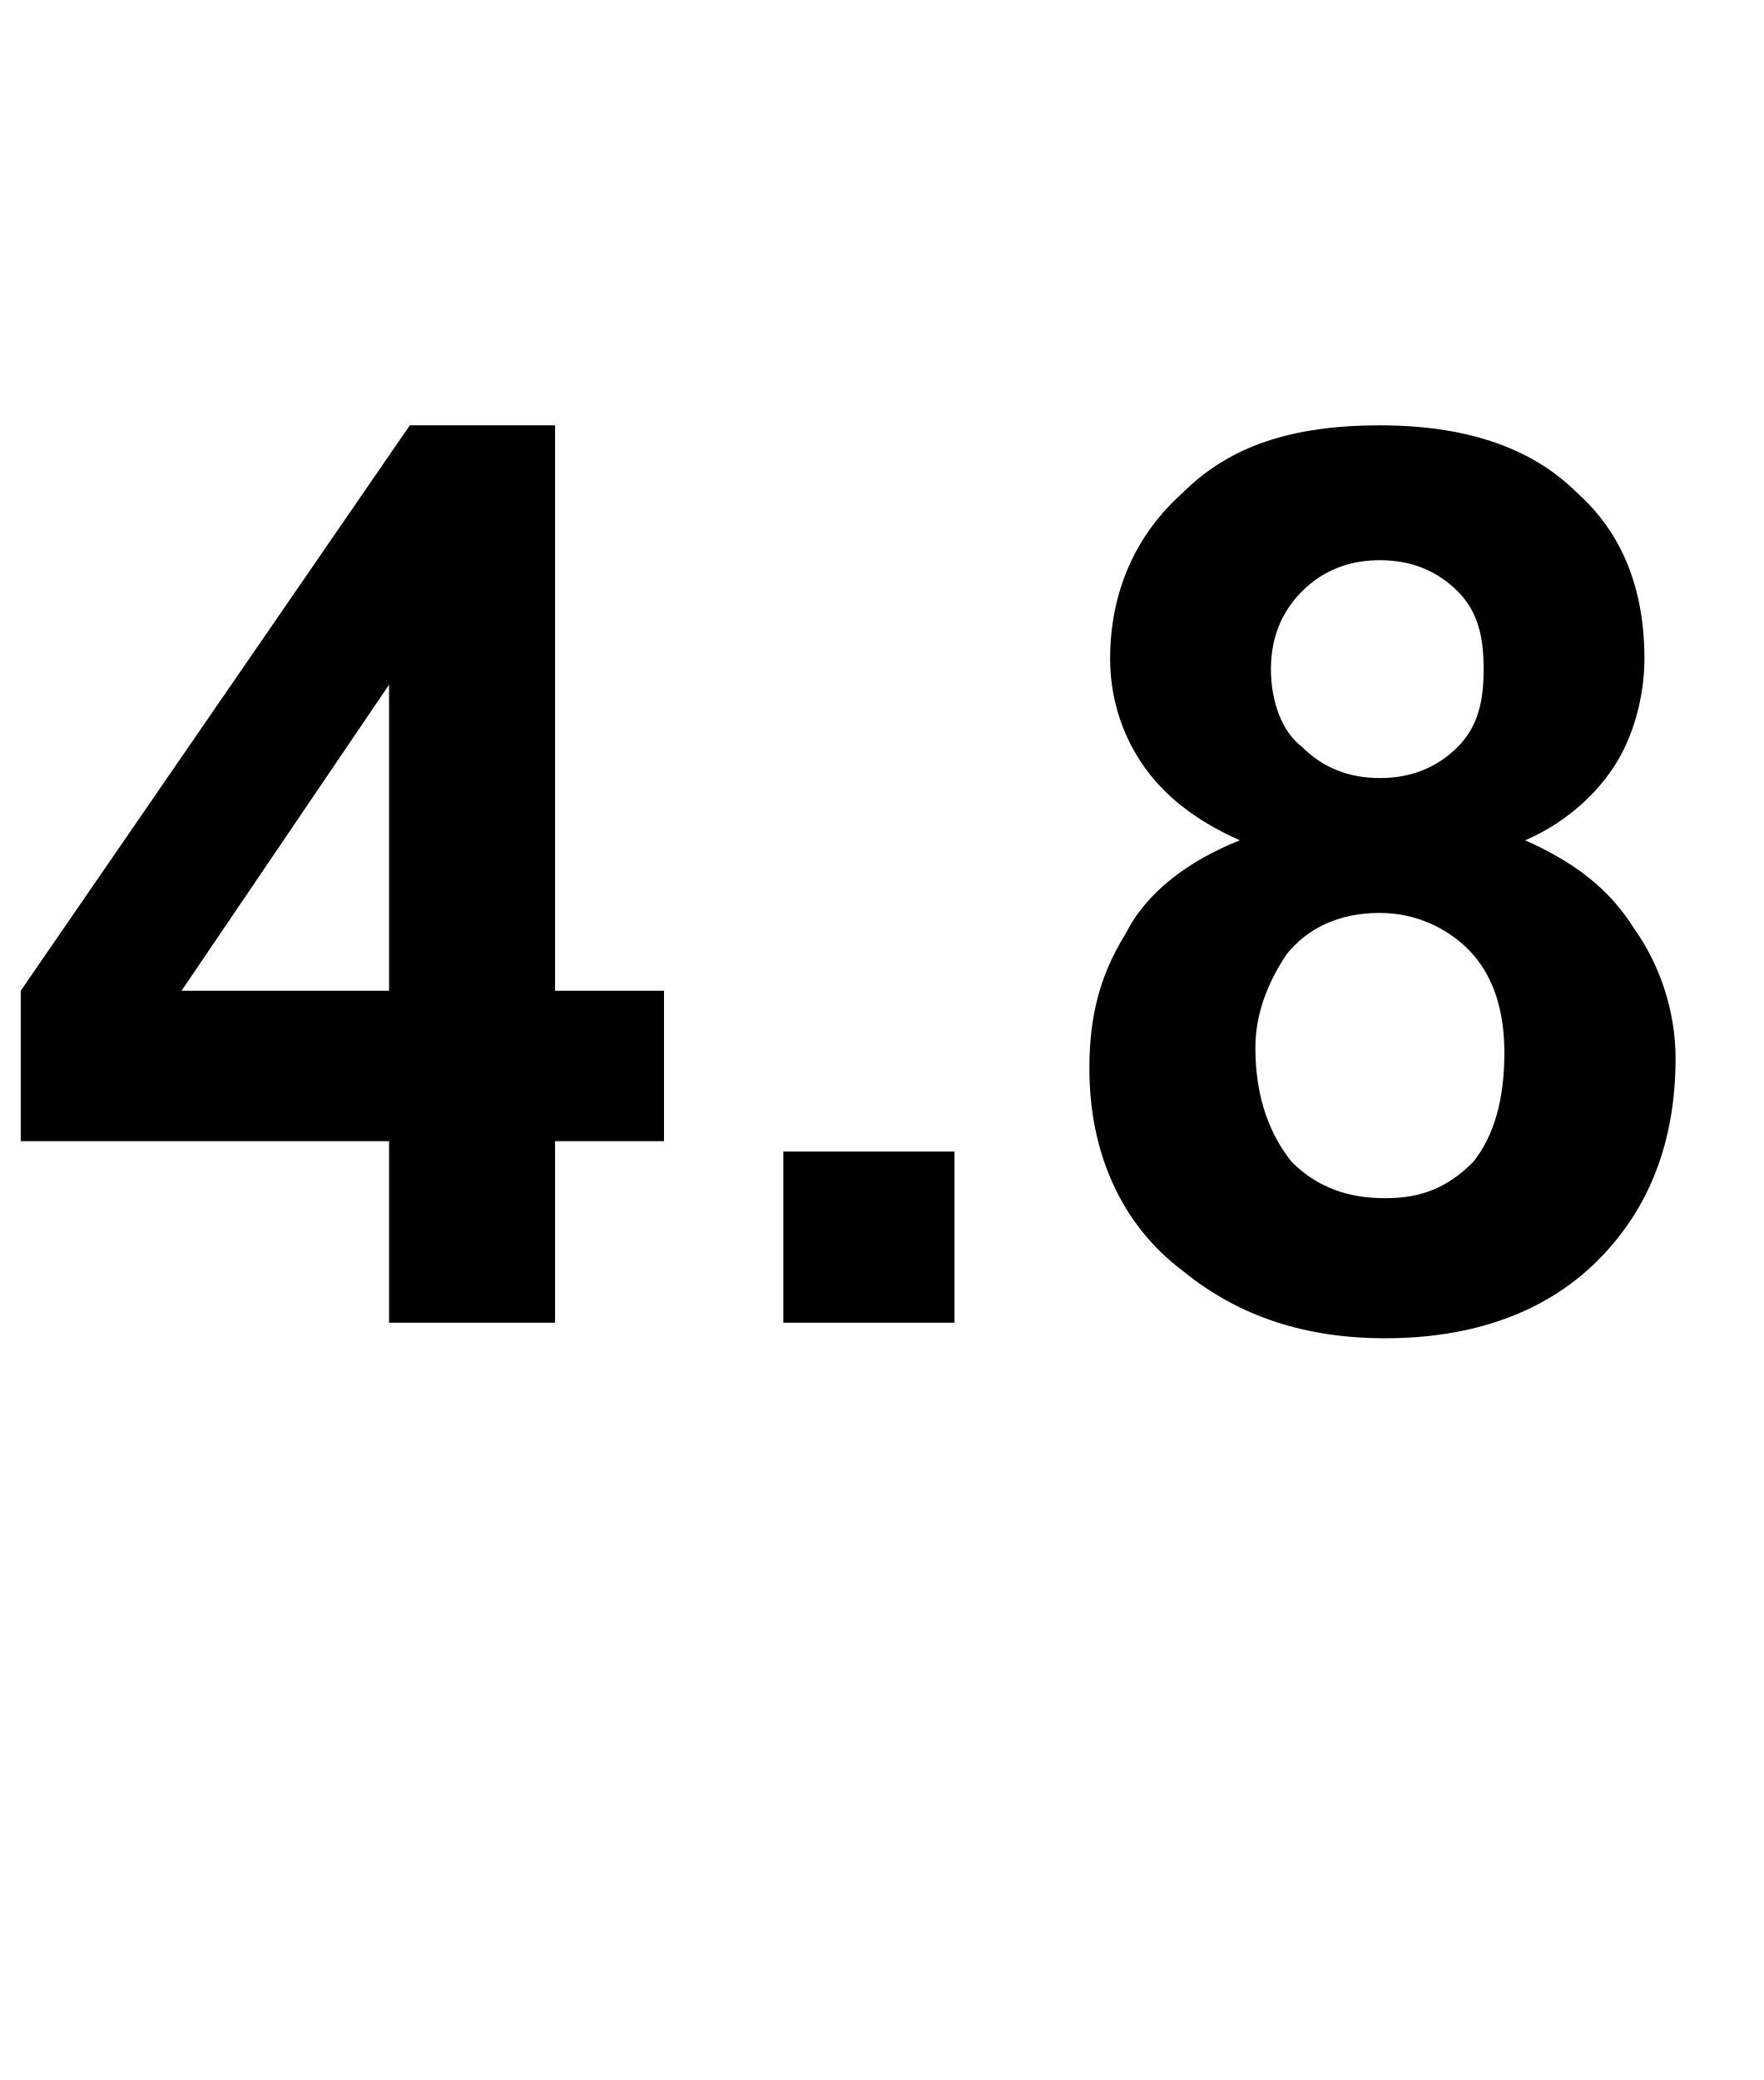
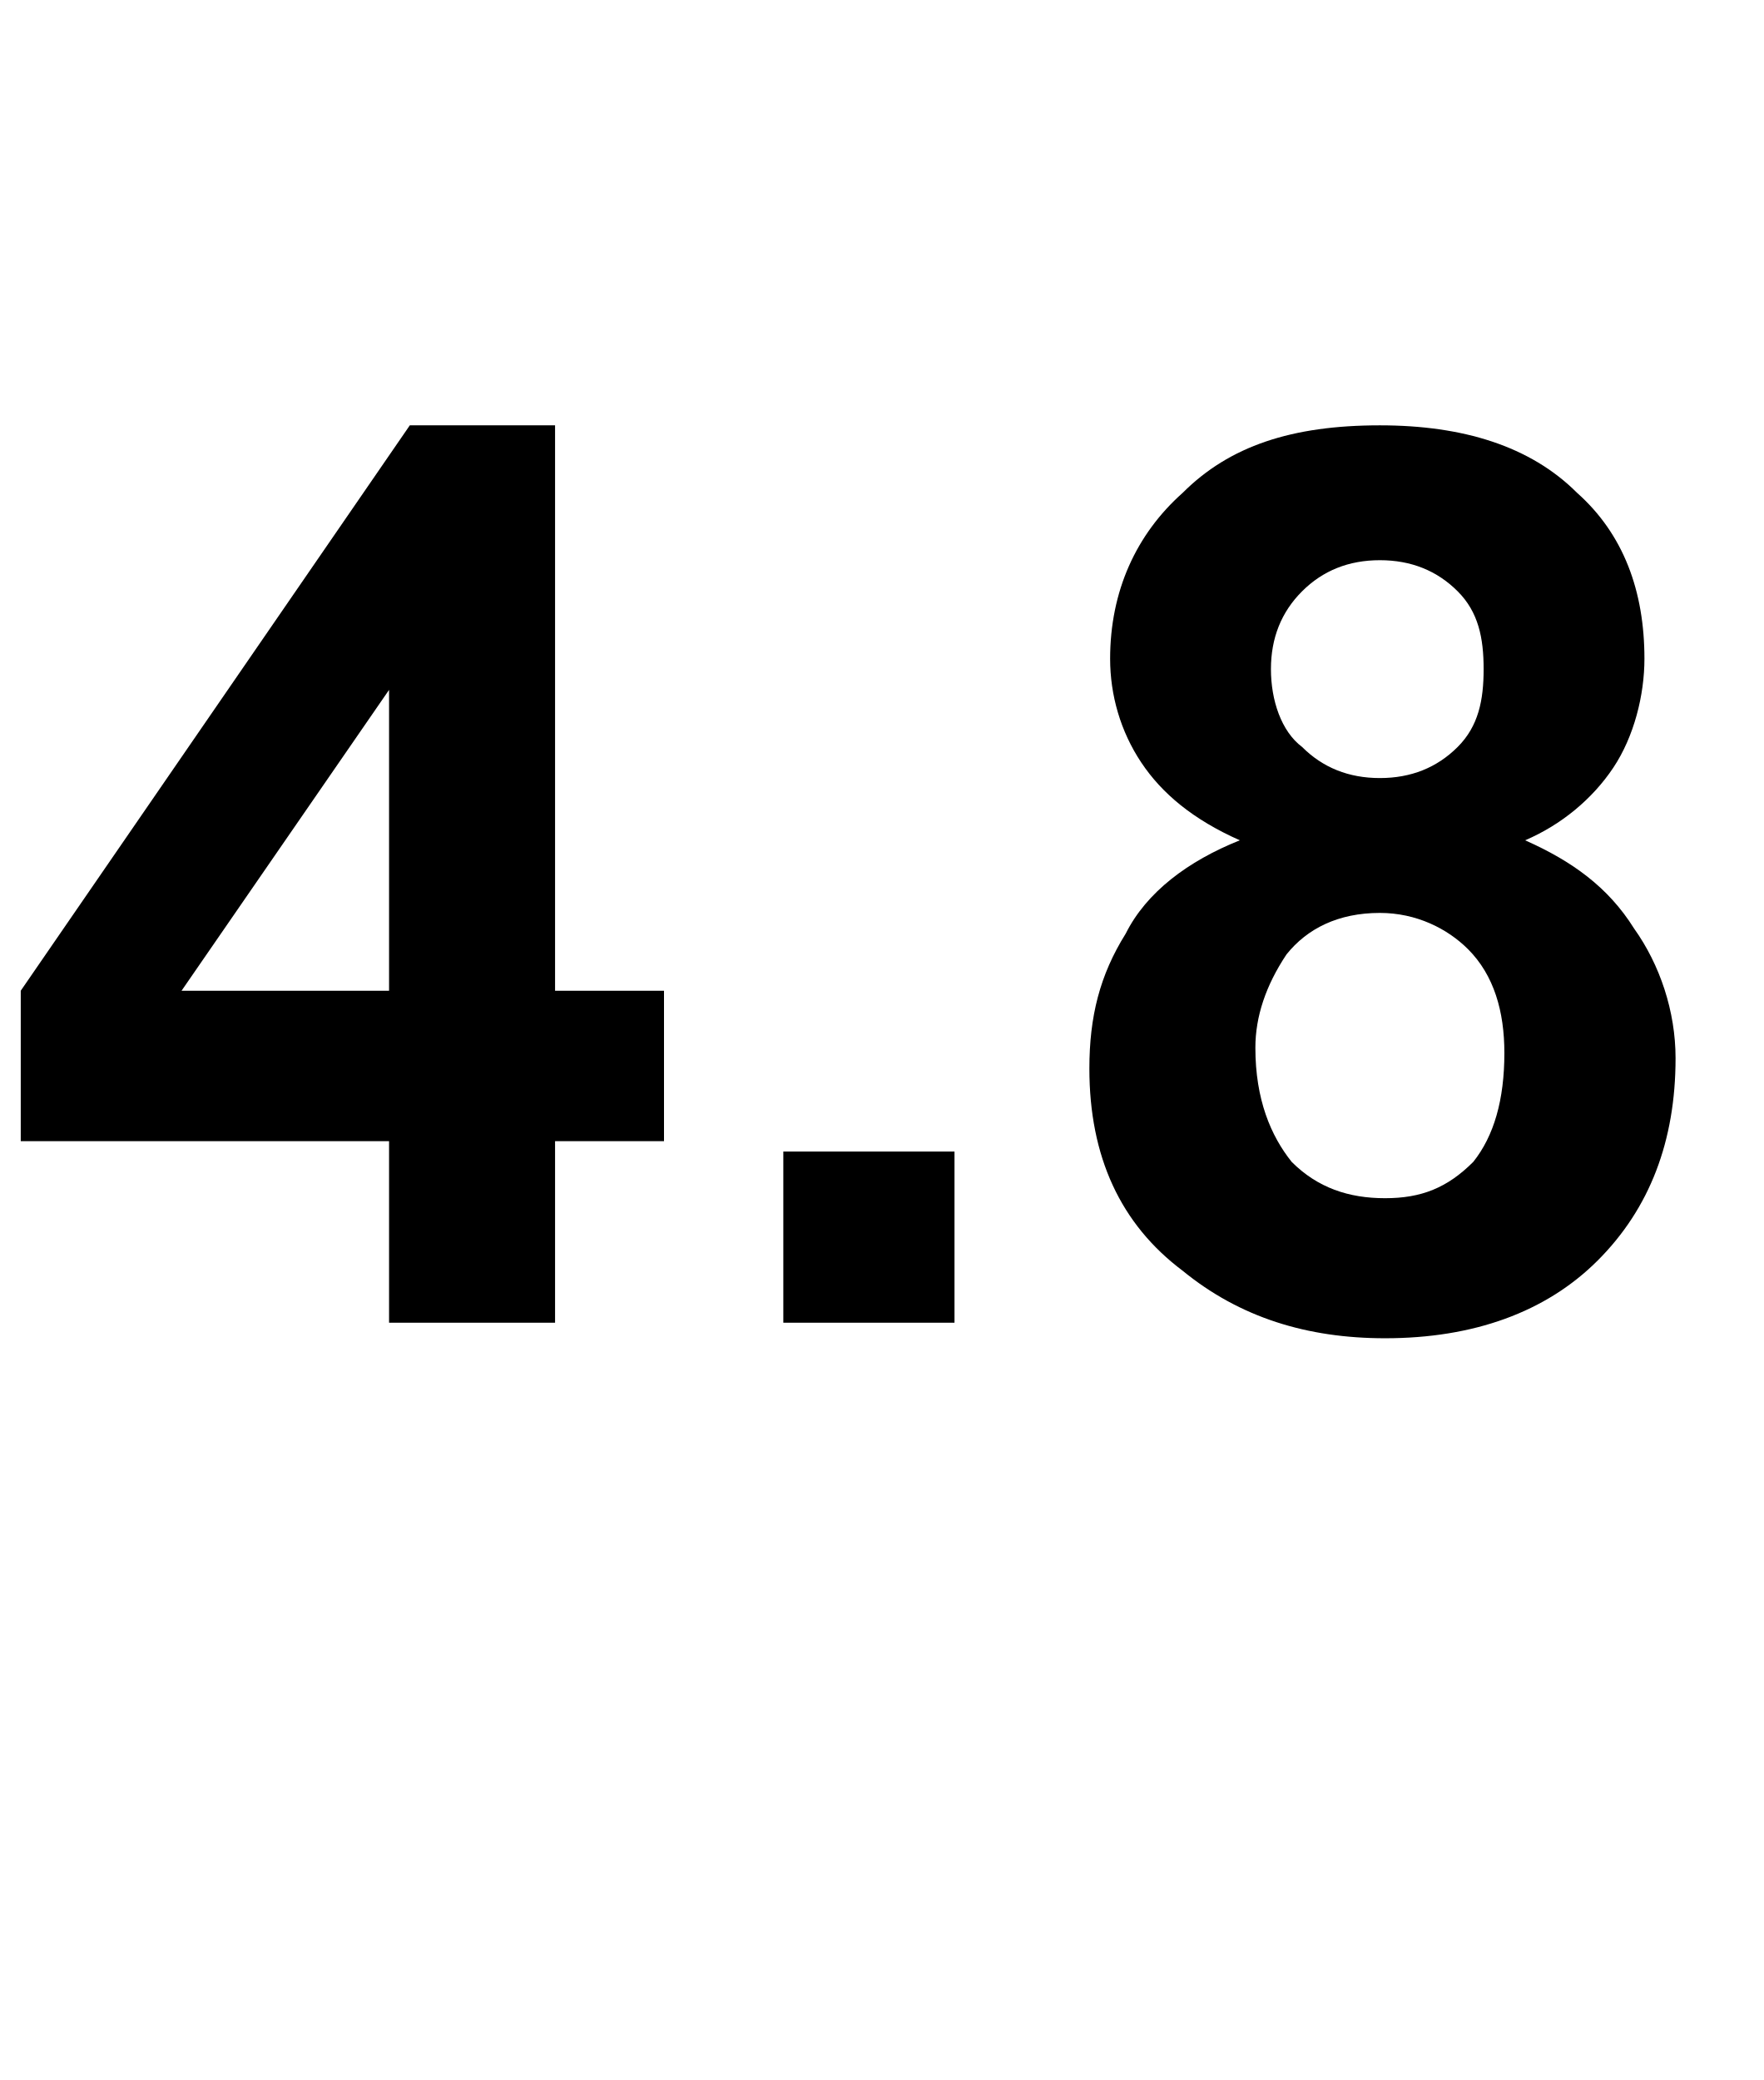
<svg xmlns="http://www.w3.org/2000/svg" version="1.1" width="34px" height="40.1px" viewBox="0 -8 34 40.1" style="top:-8px">
  <defs />
-   <g id="Polygon8843">
-     <path d="M 7.5 17.5 L 7.5 14 L 0.4 14 L 0.4 11.1 L 7.9 0.2 L 10.7 0.2 L 10.7 11.1 L 12.8 11.1 L 12.8 14 L 10.7 14 L 10.7 17.5 L 7.5 17.5 Z M 7.5 11.1 L 7.5 5.2 L 3.5 11.1 L 7.5 11.1 Z M 15.1 17.5 L 15.1 14.2 L 18.4 14.2 L 18.4 17.5 L 15.1 17.5 Z M 23.9 8.2 C 23 7.8 22.4 7.3 22 6.7 C 21.6 6.1 21.4 5.4 21.4 4.7 C 21.4 3.4 21.9 2.3 22.8 1.5 C 23.7 0.6 24.9 0.2 26.6 0.2 C 28.2 0.2 29.5 0.6 30.4 1.5 C 31.3 2.3 31.7 3.4 31.7 4.7 C 31.7 5.4 31.5 6.2 31.1 6.8 C 30.7 7.4 30.1 7.9 29.4 8.2 C 30.3 8.6 31 9.1 31.5 9.9 C 32 10.6 32.3 11.5 32.3 12.4 C 32.3 14 31.8 15.3 30.8 16.3 C 29.8 17.3 28.4 17.8 26.7 17.8 C 25.2 17.8 23.9 17.4 22.8 16.5 C 21.6 15.6 21 14.2 21 12.6 C 21 11.6 21.2 10.8 21.7 10 C 22.1 9.2 22.9 8.6 23.9 8.2 Z M 24.5 4.9 C 24.5 5.5 24.7 6.1 25.1 6.4 C 25.5 6.8 26 7 26.6 7 C 27.2 7 27.7 6.8 28.1 6.4 C 28.5 6 28.6 5.5 28.6 4.9 C 28.6 4.3 28.5 3.8 28.1 3.4 C 27.7 3 27.2 2.8 26.6 2.8 C 26 2.8 25.5 3 25.1 3.4 C 24.7 3.8 24.5 4.3 24.5 4.9 Z M 24.2 12.2 C 24.2 13.2 24.5 13.9 24.9 14.4 C 25.4 14.9 26 15.1 26.7 15.1 C 27.4 15.1 27.9 14.9 28.4 14.4 C 28.8 13.9 29 13.2 29 12.3 C 29 11.5 28.8 10.8 28.3 10.3 C 27.9 9.9 27.3 9.6 26.6 9.6 C 25.8 9.6 25.2 9.9 24.8 10.4 C 24.4 11 24.2 11.6 24.2 12.2 Z " stroke="none" fill="#000" />
+   <g id="Polygon9296">
+     <path d="M 7.5 17.5 L 7.5 14 L 0.4 14 L 0.4 11.1 L 7.9 0.2 L 10.7 0.2 L 10.7 11.1 L 12.8 11.1 L 12.8 14 L 10.7 14 L 10.7 17.5 L 7.5 17.5 Z M 7.5 11.1 L 7.5 5.3 L 3.5 11.1 L 7.5 11.1 Z M 15.1 17.5 L 15.1 14.2 L 18.4 14.2 L 18.4 17.5 L 15.1 17.5 Z M 23.9 8.2 C 23 7.8 22.4 7.3 22 6.7 C 21.6 6.1 21.4 5.4 21.4 4.7 C 21.4 3.4 21.9 2.3 22.8 1.5 C 23.7 0.6 24.9 0.2 26.6 0.2 C 28.2 0.2 29.5 0.6 30.4 1.5 C 31.3 2.3 31.7 3.4 31.7 4.7 C 31.7 5.4 31.5 6.2 31.1 6.8 C 30.7 7.4 30.1 7.9 29.4 8.2 C 30.3 8.6 31 9.1 31.5 9.9 C 32 10.6 32.3 11.5 32.3 12.4 C 32.3 14 31.8 15.3 30.8 16.3 C 29.8 17.3 28.4 17.8 26.7 17.8 C 25.2 17.8 23.9 17.4 22.8 16.5 C 21.6 15.6 21 14.3 21 12.6 C 21 11.6 21.2 10.8 21.7 10 C 22.1 9.2 22.9 8.6 23.9 8.2 Z M 24.5 4.9 C 24.5 5.5 24.7 6.1 25.1 6.4 C 25.5 6.8 26 7 26.6 7 C 27.2 7 27.7 6.8 28.1 6.4 C 28.5 6 28.6 5.5 28.6 4.9 C 28.6 4.3 28.5 3.8 28.1 3.4 C 27.7 3 27.2 2.8 26.6 2.8 C 26 2.8 25.5 3 25.1 3.4 C 24.7 3.8 24.5 4.3 24.5 4.9 Z M 24.2 12.2 C 24.2 13.2 24.5 13.9 24.9 14.4 C 25.4 14.9 26 15.1 26.7 15.1 C 27.4 15.1 27.9 14.9 28.4 14.4 C 28.8 13.9 29 13.2 29 12.3 C 29 11.5 28.8 10.8 28.3 10.3 C 27.9 9.9 27.3 9.6 26.6 9.6 C 25.8 9.6 25.2 9.9 24.8 10.4 C 24.4 11 24.2 11.6 24.2 12.2 Z " stroke="none" fill="#000" />
  </g>
</svg>
